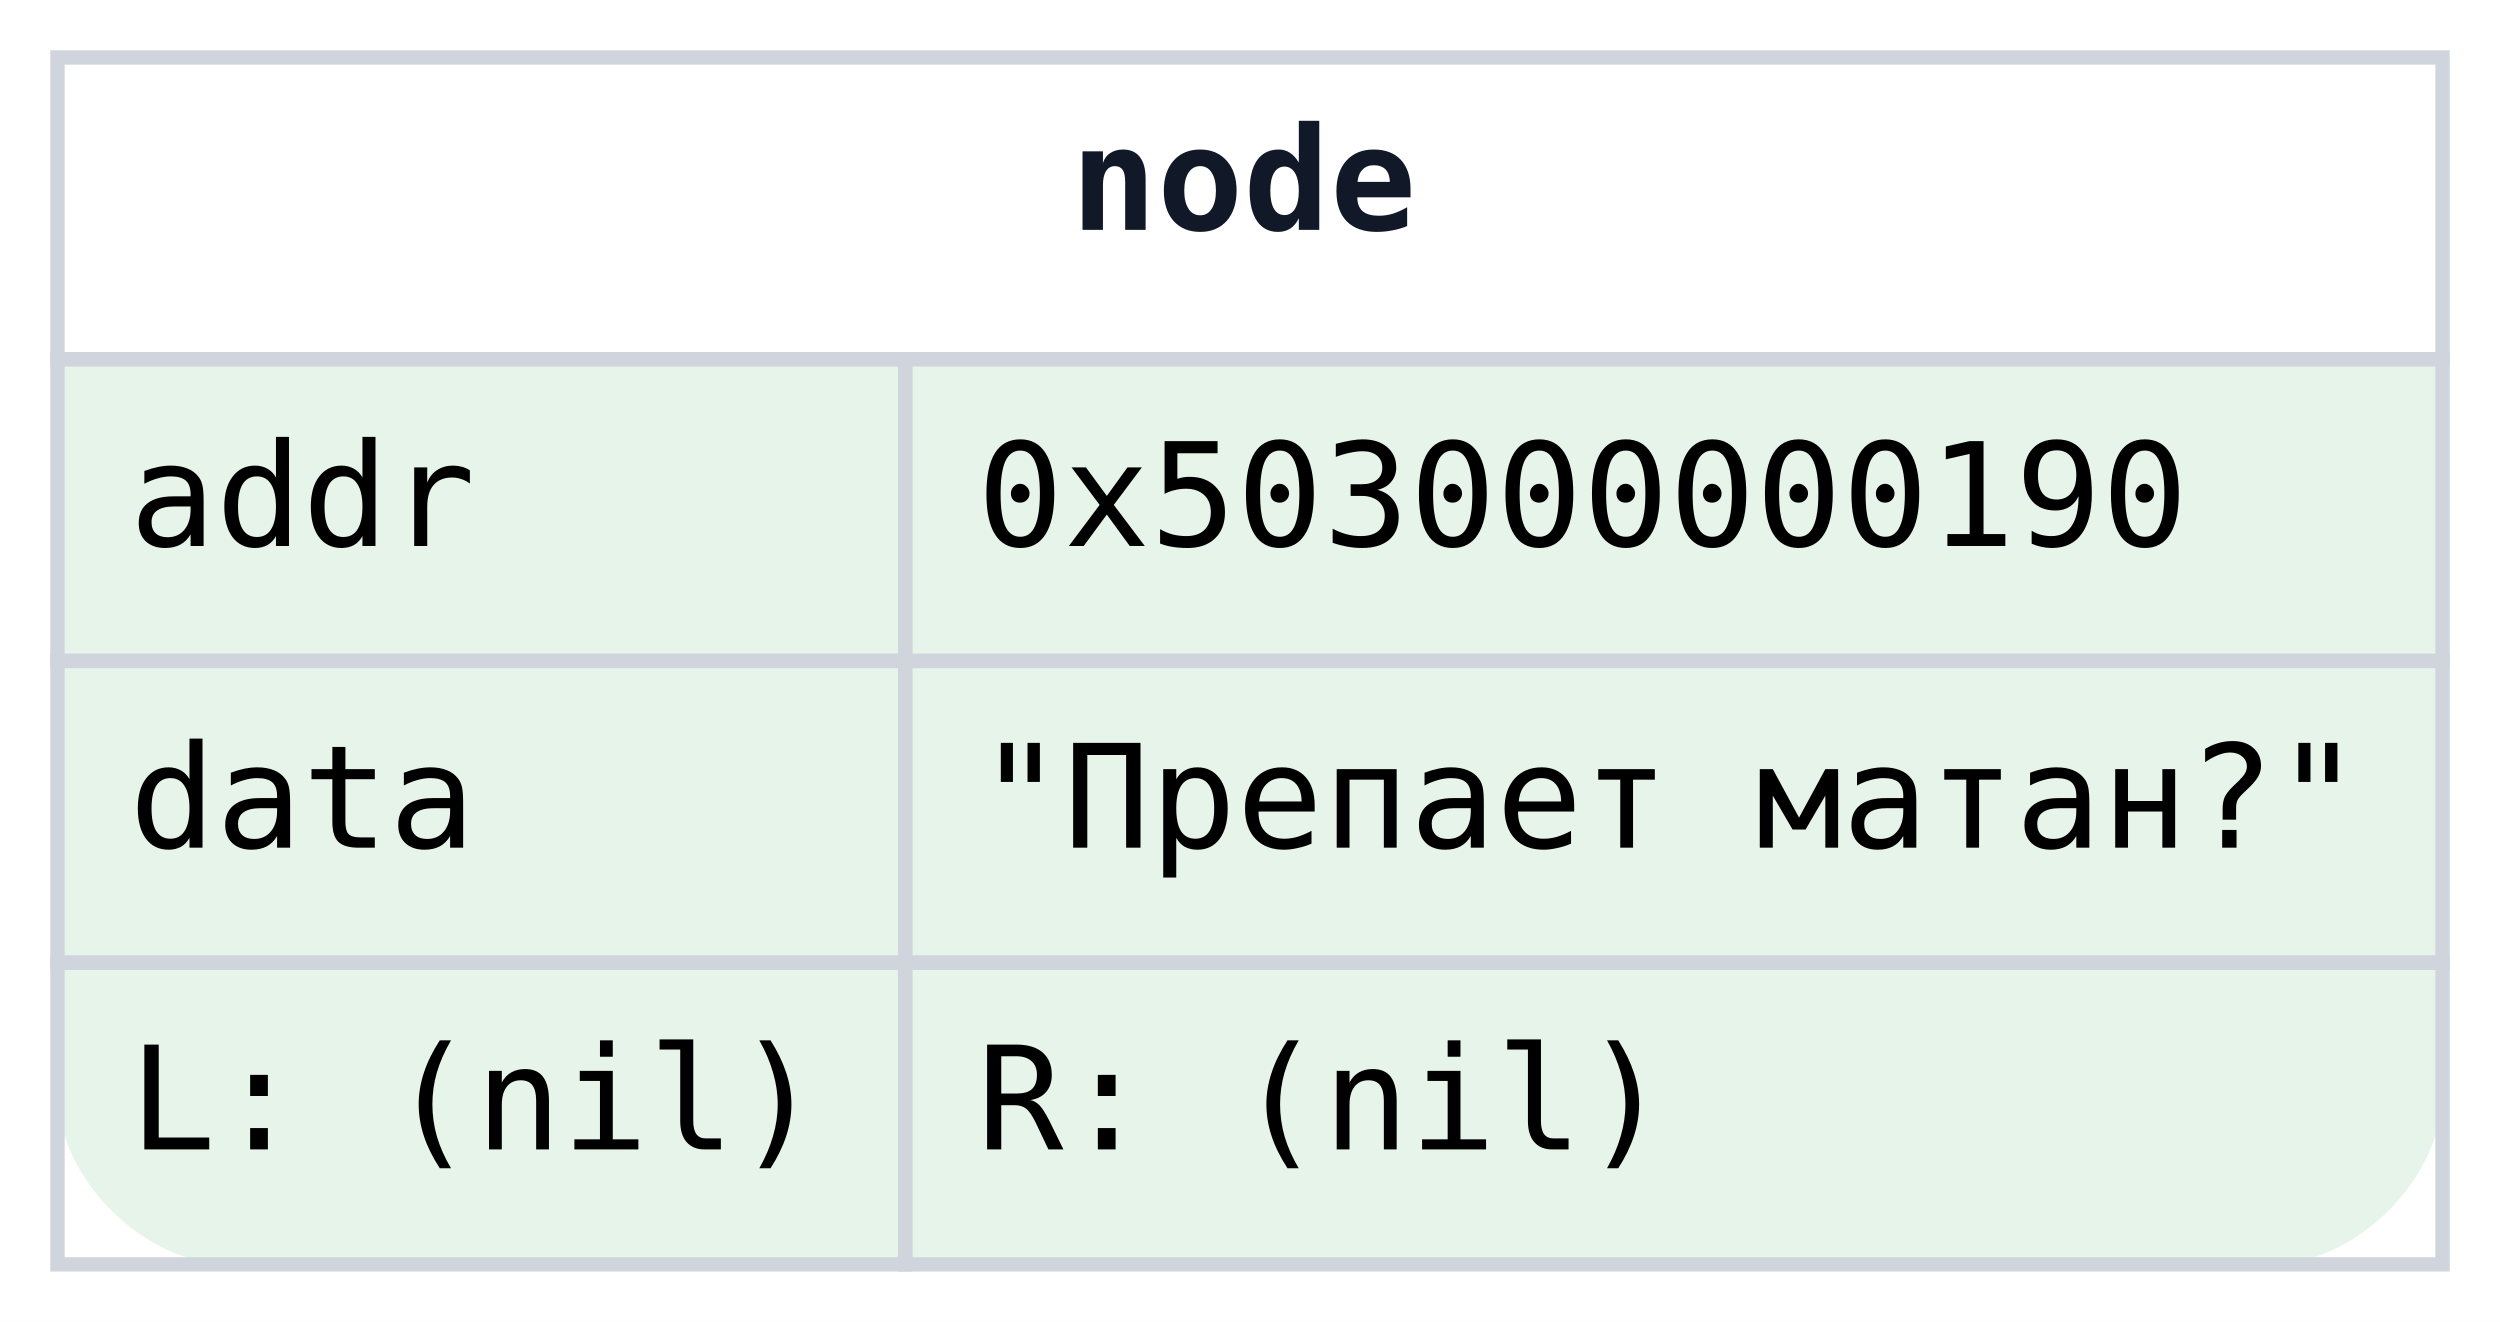
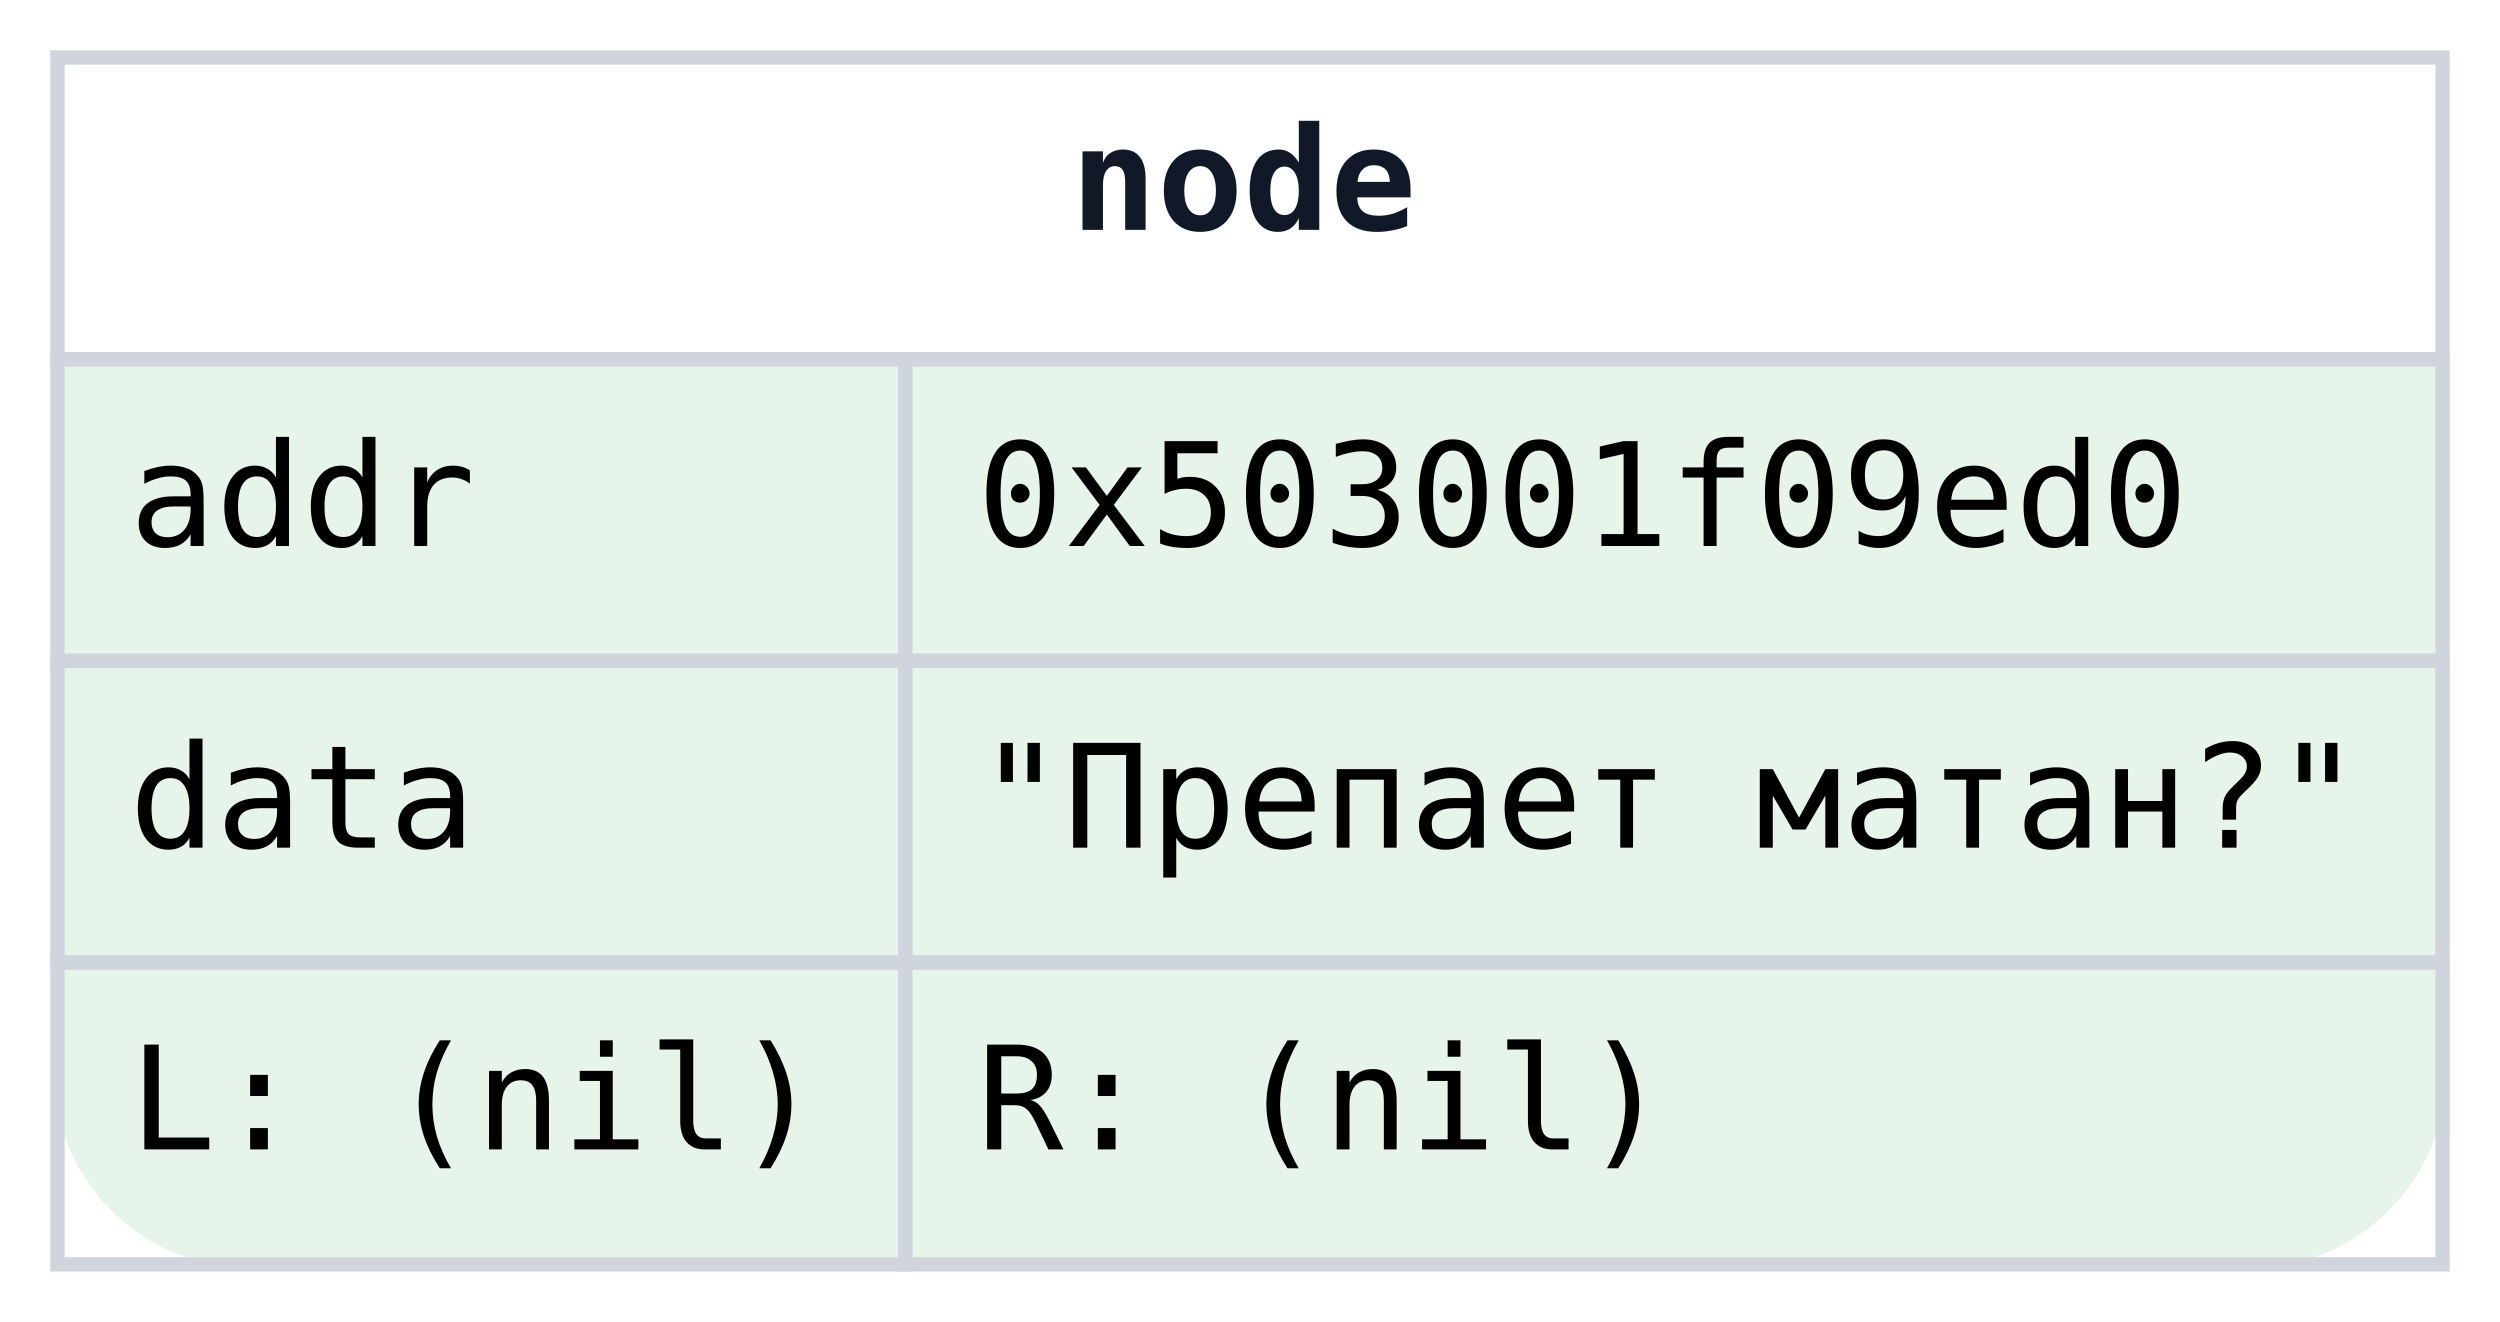
<svg xmlns="http://www.w3.org/2000/svg" width="174pt" height="92pt" viewBox="0.00 0.00 174.00 92.00">
  <g id="graph0" class="graph" transform="scale(1 1) rotate(0) translate(4 88)">
    <polygon fill="white" stroke="transparent" points="-4,4 -4,-88 170,-88 170,4 -4,4" />
    <g id="node1" class="node">
      <path fill="#e6f4ea" stroke="transparent" stroke-width="2" d="M154,-84C154,-84 12,-84 12,-84 6,-84 0,-78 0,-72 0,-72 0,-12 0,-12 0,-6 6,0 12,0 12,0 154,0 154,0 160,0 166,-6 166,-12 166,-12 166,-72 166,-72 166,-78 160,-84 154,-84" />
      <polygon fill="#ffffff" stroke="transparent" points="0,-63 0,-84 166,-84 166,-63 0,-63" />
      <polygon fill="none" stroke="#d0d5dd" points="0,-63 0,-84 166,-84 166,-63 0,-63" />
      <text text-anchor="start" x="70.5" y="-72" font-family="monospace" font-weight="bold" font-size="10.00" fill="#111827">node</text>
      <polygon fill="none" stroke="#d0d5dd" points="0,-42 0,-63 59,-63 59,-42 0,-42" />
      <text text-anchor="start" x="5" y="-50" font-family="monospace" font-size="10.00">addr</text>
      <polygon fill="none" stroke="#d0d5dd" points="59,-42 59,-63 166,-63 166,-42 59,-42" />
-       <text text-anchor="start" x="64" y="-50" font-family="monospace" font-size="10.00">0x503000000190</text>
+       <text text-anchor="start" x="64" y="-50" font-family="monospace" font-size="10.00">0x503001f09ed0</text>
      <polygon fill="none" stroke="#d0d5dd" points="0,-21 0,-42 59,-42 59,-21 0,-21" />
      <text text-anchor="start" x="5" y="-29" font-family="monospace" font-size="10.00">data</text>
      <polygon fill="none" stroke="#d0d5dd" points="59,-21 59,-42 166,-42 166,-21 59,-21" />
      <text text-anchor="start" x="64" y="-29" font-family="monospace" font-size="10.00">"Препает матан?"</text>
      <polygon fill="none" stroke="#d0d5dd" points="0,0 0,-21 59,-21 59,0 0,0" />
      <text text-anchor="start" x="5" y="-8" font-family="monospace" font-size="10.00">L: (nil)</text>
      <polygon fill="none" stroke="#d0d5dd" points="59,0 59,-21 166,-21 166,0 59,0" />
      <text text-anchor="start" x="64" y="-8" font-family="monospace" font-size="10.00">R: (nil)</text>
    </g>
  </g>
</svg>
